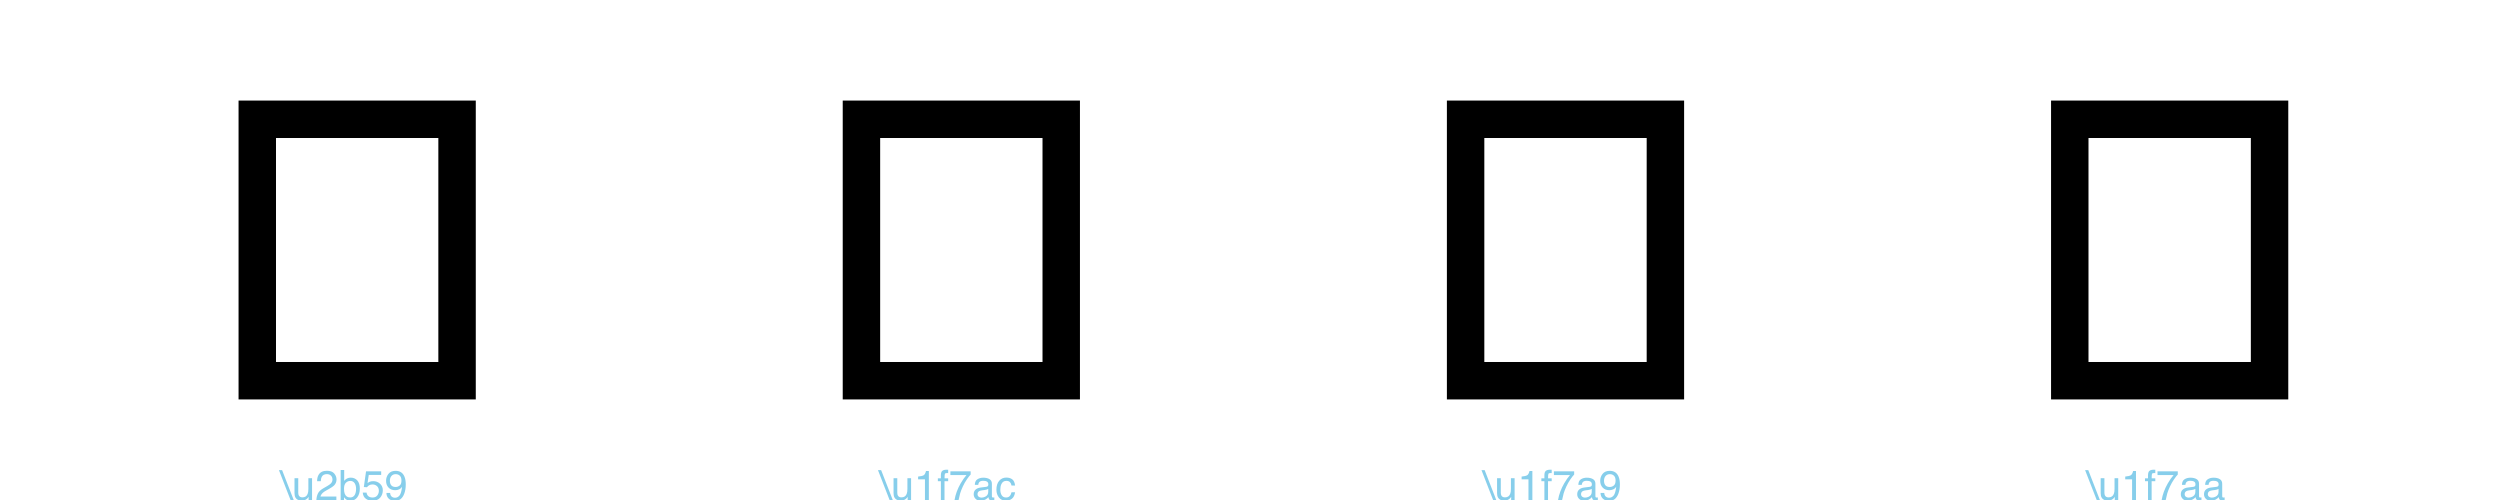
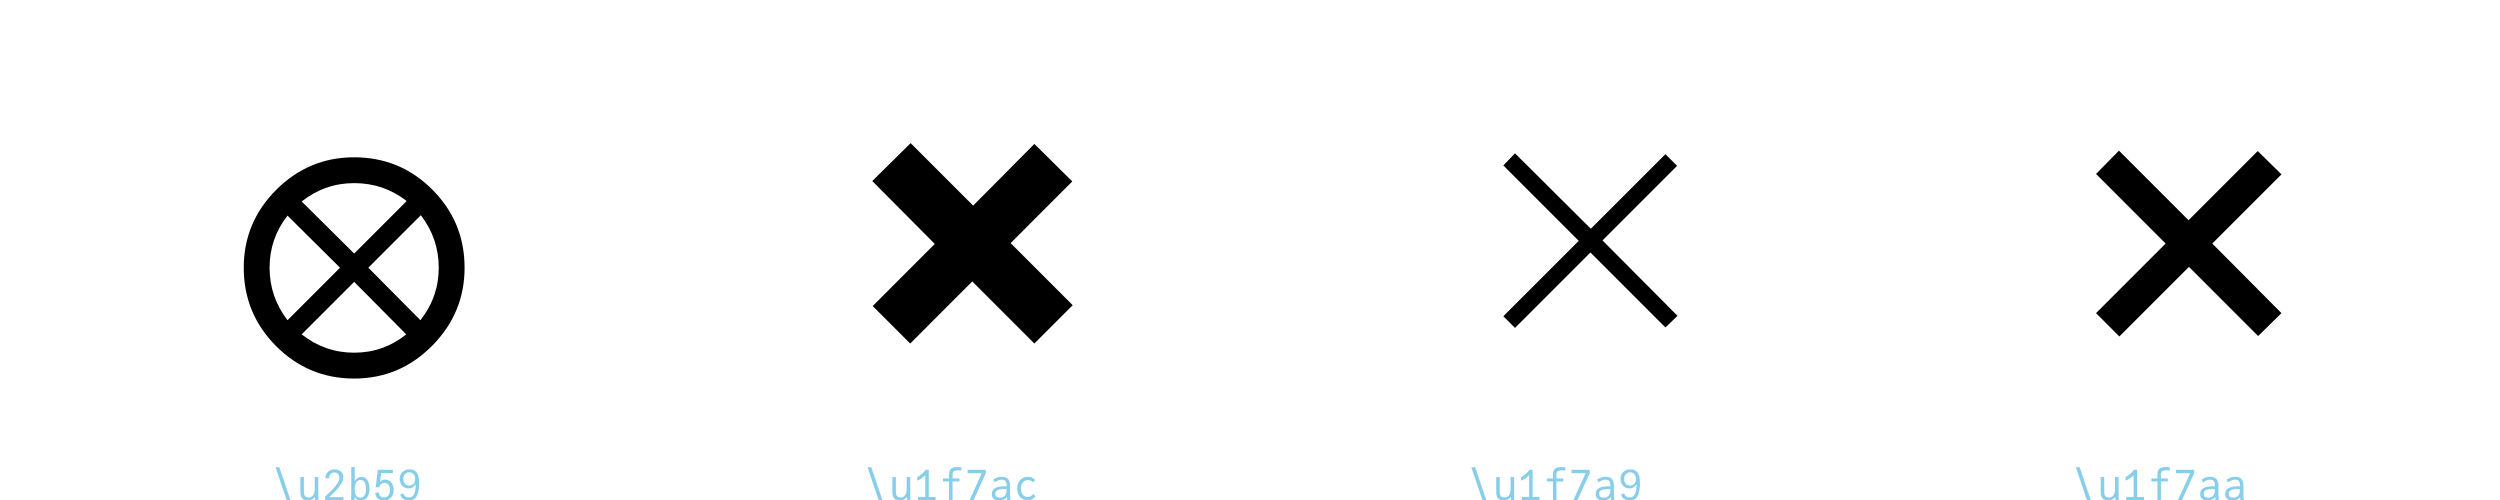
<svg xmlns="http://www.w3.org/2000/svg" xmlns:xlink="http://www.w3.org/1999/xlink" width="600pt" height="120pt" viewBox="0 0 600 120" version="1.1">
  <defs>
    <g>
      <symbol overflow="visible" id="glyph0-0">
-         <path style="stroke:none;" d="M 3.223 0 L 3.223 -71.727 L 60.156 -71.727 L 60.156 0 Z M 51.172 -8.984 L 51.172 -62.742 L 12.207 -62.742 L 12.207 -8.984 Z M 51.172 -8.984 " />
+         <path style="stroke:none;" d="M 3.602 17 L 3.602 -72.5 L 56.398 -72.5 L 56.398 17 Z M 8.801 11.801 L 51.199 11.801 L 51.199 -67.301 L 8.801 -67.301 Z M 16.301 -45 C 16.234 -50.066 17.602 -53.367 20.398 -54.898 C 23.199 -56.434 26.168 -57.199 29.301 -57.199 C 33.566 -57.199 36.867 -56.215 39.199 -54.25 C 41.531 -52.285 42.699 -49.465 42.699 -45.801 C 42.699 -43.535 42.117 -41.516 40.949 -39.75 C 39.781 -37.984 38.102 -35.965 35.898 -33.699 L 34.199 -31.898 C 33.199 -31.098 32.535 -30.434 32.199 -29.898 C 31.867 -29.367 31.699 -28.602 31.699 -27.602 L 31.699 -25 L 26 -25 L 26 -27.602 C 26 -28.801 26.035 -29.699 26.102 -30.301 C 26.168 -30.898 26.434 -31.535 26.898 -32.199 C 27.367 -33 28.016 -33.816 28.852 -34.648 C 29.684 -35.484 30.5 -36.266 31.301 -37 C 33.102 -38.602 34.418 -40 35.25 -41.199 C 36.082 -42.398 36.5 -43.832 36.5 -45.5 C 36.5 -47.5 35.832 -49.035 34.5 -50.102 C 33.168 -51.168 31.234 -51.699 28.699 -51.699 C 26.965 -51.699 25.418 -51.168 24.051 -50.102 C 22.684 -49.035 22.035 -47.332 22.102 -45 Z M 34.699 -16.301 C 34.699 -14.898 34.184 -13.699 33.148 -12.699 C 32.117 -11.699 30.898 -11.199 29.5 -11.199 C 28.102 -11.199 26.898 -11.699 25.898 -12.699 C 24.898 -13.699 24.398 -14.898 24.398 -16.301 C 24.398 -17.168 24.602 -17.934 25 -18.602 C 25.199 -19.469 25.566 -20.102 26.102 -20.5 C 26.633 -20.898 27.367 -21.168 28.301 -21.301 C 28.566 -21.367 28.965 -21.398 29.5 -21.398 C 30.898 -21.398 32.117 -20.898 33.148 -19.898 C 34.184 -18.898 34.699 -17.699 34.699 -16.301 Z M 23.199 -10.199 C 24.602 -10.199 25.801 -9.699 26.801 -8.699 C 27.801 -7.699 28.301 -6.5 28.301 -5.102 C 28.301 -3.633 27.801 -2.398 26.801 -1.398 C 25.801 -0.398 24.602 0.102 23.199 0.102 C 21.801 0.102 20.602 -0.398 19.602 -1.398 C 18.602 -2.398 18.102 -3.633 18.102 -5.102 C 18.102 -6.5 18.602 -7.699 19.602 -8.699 C 20.602 -9.699 21.801 -10.199 23.199 -10.199 Z M 35.801 -10.199 C 37.199 -10.199 38.418 -9.699 39.449 -8.699 C 40.484 -7.699 41 -6.5 41 -5.102 C 41 -3.633 40.484 -2.398 39.449 -1.398 C 38.418 -0.398 37.199 0.102 35.801 0.102 C 34.398 0.102 33.199 -0.398 32.199 -1.398 C 31.199 -2.398 30.699 -3.633 30.699 -5.102 C 30.699 -6.5 31.199 -7.699 32.199 -8.699 C 33.199 -9.699 34.398 -10.199 35.801 -10.199 Z M 35.801 -10.199 " />
      </symbol>
      <symbol overflow="visible" id="glyph0-1">
-         <path style="stroke:none;" d="M 3.223 0 L 3.223 -71.727 L 60.156 -71.727 L 60.156 0 Z M 51.172 -8.984 L 51.172 -62.742 L 12.207 -62.742 L 12.207 -8.984 Z M 51.172 -8.984 " />
+         <path style="stroke:none;" d="M 55.5 -18 C 55.5 -10.734 52.898 -4.484 47.699 0.75 C 42.5 5.984 36.266 8.602 29 8.602 C 21.668 8.602 15.418 6 10.25 0.801 C 5.082 -4.398 2.5 -10.668 2.5 -18 C 2.5 -25.266 5.102 -31.5 10.301 -36.699 C 15.5 -41.898 21.734 -44.5 29 -44.5 C 36.332 -44.5 42.582 -41.918 47.75 -36.75 C 52.918 -31.582 55.5 -25.332 55.5 -18 Z M 41.602 -34 C 37.934 -36.867 33.734 -38.301 29 -38.301 C 24.332 -38.301 20.133 -36.832 16.398 -33.898 L 29 -21.398 Z M 49.301 -18 C 49.301 -22.668 47.867 -26.867 45 -30.602 L 32.398 -18 L 44.898 -5.398 C 47.832 -9.133 49.301 -13.332 49.301 -18 Z M 25.602 -18 L 13 -30.5 C 10.133 -26.832 8.699 -22.668 8.699 -18 C 8.699 -13.332 10.133 -9.133 13 -5.398 Z M 41.5 -2 L 29 -14.602 L 16.398 -2 C 20.133 0.934 24.332 2.398 29 2.398 C 33.668 2.398 37.832 0.934 41.5 -2 Z M 41.5 -2 " />
+       </symbol>
+       <symbol overflow="visible" id="glyph0-2">
+         <path style="stroke:none;" d="M 39.102 -27.301 L 54 -12.398 L 44.801 -3.199 L 29.898 -18.102 L 15 -3.199 L 6 -12.199 L 20.898 -27.102 L 5.898 -42.199 L 15.102 -51.301 L 30.102 -36.301 L 44.801 -51.102 L 53.898 -42.102 Z M 39.102 -27.301 " />
+       </symbol>
+       <symbol overflow="visible" id="glyph0-3">
+         <path style="stroke:none;" d="M 33 -25.5 L 51 -7.398 L 48.102 -4.602 L 30.102 -22.602 L 12 -4.5 L 9.199 -7.301 L 27.301 -25.398 L 9.199 -43.5 L 12 -46.398 L 30.199 -28.301 L 48.102 -46.199 L 50.898 -43.398 Z M 33 -25.5 " />
+       </symbol>
+       <symbol overflow="visible" id="glyph0-4">
+         <path style="stroke:none;" d="M 46.602 -47.602 L 52.301 -42 L 35.699 -25.398 L 52.301 -8.699 L 46.699 -3.199 L 30.102 -19.801 L 13.398 -3.102 L 7.801 -8.699 L 24.5 -25.398 L 7.801 -42.102 L 13.301 -47.699 L 30 -31 Z M 46.602 -47.602 " />
      </symbol>
      <symbol overflow="visible" id="glyph1-0">
-         <path style="stroke:none;" d="M 0.32 0 L 0.32 -7.172 L 6.016 -7.172 L 6.016 0 Z M 5.117 -0.898 L 5.117 -6.273 L 1.219 -6.273 L 1.219 -0.898 Z M 5.117 -0.898 " />
+         <path style="stroke:none;" d="M 0.359 1.699 L 0.359 -7.25 L 5.641 -7.25 L 5.641 1.699 Z M 0.879 1.18 L 5.121 1.18 L 5.121 -6.73 L 0.879 -6.73 Z M 1.629 -4.5 C 1.621 -5.008 1.762 -5.336 2.039 -5.488 C 2.32 -5.645 2.617 -5.719 2.93 -5.719 C 3.355 -5.719 3.688 -5.621 3.922 -5.426 C 4.152 -5.23 4.27 -4.945 4.27 -4.578 C 4.27 -4.352 4.211 -4.152 4.094 -3.977 C 3.977 -3.801 3.809 -3.598 3.59 -3.371 L 3.422 -3.191 C 3.32 -3.109 3.254 -3.043 3.219 -2.988 C 3.188 -2.938 3.172 -2.859 3.172 -2.762 L 3.172 -2.5 L 2.602 -2.5 L 2.602 -2.762 C 2.602 -2.879 2.602 -2.969 2.609 -3.031 C 2.617 -3.09 2.645 -3.152 2.691 -3.219 C 2.738 -3.301 2.801 -3.383 2.887 -3.465 C 2.969 -3.547 3.051 -3.625 3.129 -3.699 C 3.309 -3.859 3.441 -4 3.523 -4.121 C 3.609 -4.242 3.648 -4.383 3.648 -4.551 C 3.648 -4.75 3.582 -4.902 3.449 -5.012 C 3.316 -5.117 3.125 -5.172 2.871 -5.172 C 2.695 -5.172 2.543 -5.117 2.406 -5.012 C 2.27 -4.902 2.203 -4.734 2.211 -4.5 Z M 3.469 -1.629 C 3.469 -1.488 3.418 -1.371 3.316 -1.27 C 3.211 -1.168 3.09 -1.121 2.949 -1.121 C 2.809 -1.121 2.691 -1.172 2.59 -1.27 C 2.488 -1.371 2.441 -1.488 2.441 -1.629 C 2.441 -1.715 2.461 -1.793 2.5 -1.859 C 2.52 -1.945 2.559 -2.012 2.609 -2.051 C 2.664 -2.09 2.738 -2.117 2.828 -2.129 C 2.855 -2.137 2.898 -2.141 2.949 -2.141 C 3.09 -2.141 3.211 -2.09 3.316 -1.988 C 3.418 -1.891 3.469 -1.77 3.469 -1.629 Z M 2.32 -1.02 C 2.461 -1.02 2.578 -0.969 2.68 -0.871 C 2.781 -0.77 2.828 -0.648 2.828 -0.512 C 2.828 -0.363 2.781 -0.238 2.68 -0.141 C 2.578 -0.039 2.461 0.012 2.32 0.012 C 2.18 0.012 2.059 -0.039 1.961 -0.141 C 1.859 -0.238 1.809 -0.363 1.809 -0.512 C 1.809 -0.652 1.859 -0.77 1.961 -0.871 C 2.059 -0.969 2.18 -1.02 2.32 -1.02 Z M 3.578 -1.02 C 3.719 -1.02 3.84 -0.969 3.945 -0.871 C 4.047 -0.77 4.102 -0.648 4.102 -0.512 C 4.102 -0.363 4.047 -0.238 3.945 -0.141 C 3.84 -0.039 3.719 0.012 3.578 0.012 C 3.438 0.012 3.32 -0.039 3.219 -0.141 C 3.121 -0.238 3.07 -0.363 3.07 -0.512 C 3.07 -0.652 3.121 -0.77 3.219 -0.871 C 3.32 -0.969 3.441 -1.02 3.578 -1.02 Z M 3.578 -1.02 " />
      </symbol>
      <symbol overflow="visible" id="glyph1-1">
-         <path style="stroke:none;" d="M 0.426 -7.172 L 3.211 0 L 2.453 0 L -0.336 -7.172 Z M 0.426 -7.172 " />
+         <path style="stroke:none;" d="M 5.078 1.898 L 4.16 1.898 L 0.852 -7.879 L 1.781 -7.879 Z M 5.078 1.898 " />
      </symbol>
      <symbol overflow="visible" id="glyph1-2">
-         <path style="stroke:none;" d="M 1.523 -5.23 L 1.523 -1.758 C 1.523 -1.492 1.566 -1.273 1.648 -1.102 C 1.805 -0.789 2.098 -0.633 2.523 -0.633 C 3.137 -0.633 3.555 -0.906 3.773 -1.453 C 3.895 -1.746 3.953 -2.148 3.953 -2.66 L 3.953 -5.23 L 4.836 -5.23 L 4.836 0 L 4.004 0 L 4.016 -0.773 C 3.898 -0.574 3.758 -0.406 3.59 -0.27 C 3.254 0.004 2.848 0.141 2.367 0.141 C 1.621 0.141 1.113 -0.109 0.844 -0.605 C 0.699 -0.871 0.625 -1.23 0.625 -1.676 L 0.625 -5.23 Z M 1.523 -5.23 " />
+         <path style="stroke:none;" d="M 2.578 0.07 C 1.961 0.07 1.512 -0.098 1.238 -0.43 C 0.965 -0.762 0.828 -1.254 0.828 -1.898 L 0.828 -5.5 L 1.672 -5.5 L 1.672 -2.238 C 1.672 -1.887 1.695 -1.598 1.746 -1.371 C 1.797 -1.145 1.902 -0.961 2.066 -0.82 C 2.23 -0.68 2.473 -0.609 2.801 -0.609 C 3.301 -0.609 3.672 -0.797 3.91 -1.172 C 4.148 -1.543 4.27 -1.992 4.27 -2.52 L 4.27 -5.5 L 5.129 -5.5 L 5.129 -1.191 C 5.129 -0.969 5.137 -0.699 5.148 -0.379 L 5.16 0 L 4.371 0 L 4.328 -0.73 C 3.961 -0.195 3.379 0.07 2.578 0.07 Z M 2.578 0.07 " />
      </symbol>
      <symbol overflow="visible" id="glyph1-3">
-         <path style="stroke:none;" d="M 0.312 0 C 0.344 -0.602 0.469 -1.125 0.688 -1.57 C 0.902 -2.016 1.324 -2.422 1.953 -2.789 L 2.891 -3.328 C 3.312 -3.574 3.605 -3.781 3.773 -3.953 C 4.039 -4.227 4.176 -4.535 4.176 -4.883 C 4.176 -5.289 4.055 -5.613 3.809 -5.852 C 3.562 -6.09 3.238 -6.211 2.832 -6.211 C 2.23 -6.211 1.812 -5.984 1.582 -5.527 C 1.457 -5.281 1.391 -4.945 1.375 -4.512 L 0.484 -4.512 C 0.492 -5.121 0.605 -5.617 0.82 -6 C 1.203 -6.68 1.875 -7.016 2.836 -7.016 C 3.637 -7.016 4.223 -6.801 4.594 -6.367 C 4.961 -5.934 5.148 -5.453 5.148 -4.922 C 5.148 -4.363 4.949 -3.883 4.555 -3.484 C 4.328 -3.254 3.918 -2.977 3.328 -2.648 L 2.66 -2.273 C 2.344 -2.098 2.09 -1.934 1.91 -1.773 C 1.586 -1.488 1.379 -1.176 1.293 -0.828 L 5.113 -0.828 L 5.113 0 Z M 0.312 0 " />
+         <path style="stroke:none;" d="M 0.77 -0.84 L 0.988 -1.039 C 1.57 -1.566 2.074 -2.047 2.504 -2.484 C 2.934 -2.922 3.324 -3.398 3.676 -3.922 C 4.023 -4.441 4.199 -4.914 4.199 -5.34 C 4.199 -5.727 4.09 -6.035 3.863 -6.266 C 3.641 -6.496 3.355 -6.609 3.012 -6.609 C 2.629 -6.609 2.316 -6.484 2.074 -6.23 C 1.832 -5.977 1.711 -5.641 1.711 -5.219 L 0.828 -5.219 C 0.836 -5.672 0.941 -6.059 1.141 -6.379 C 1.34 -6.699 1.605 -6.941 1.934 -7.105 C 2.266 -7.27 2.633 -7.352 3.039 -7.352 C 3.414 -7.352 3.758 -7.277 4.074 -7.137 C 4.391 -6.992 4.645 -6.773 4.836 -6.48 C 5.023 -6.188 5.121 -5.828 5.121 -5.41 C 5.121 -4.965 4.969 -4.484 4.664 -3.977 C 4.363 -3.465 4.008 -2.988 3.602 -2.539 C 3.195 -2.094 2.707 -1.598 2.141 -1.051 L 1.781 -0.691 L 5.18 -0.691 L 5.18 0.051 L 0.77 0.051 Z M 0.77 -0.84 " />
      </symbol>
      <symbol overflow="visible" id="glyph1-4">
-         <path style="stroke:none;" d="M 0.578 -7.195 L 1.43 -7.195 L 1.43 -4.594 C 1.621 -4.844 1.852 -5.035 2.117 -5.168 C 2.387 -5.301 2.676 -5.367 2.988 -5.367 C 3.641 -5.367 4.168 -5.141 4.574 -4.695 C 4.977 -4.246 5.18 -3.586 5.18 -2.715 C 5.18 -1.887 4.98 -1.203 4.578 -0.656 C 4.18 -0.109 3.625 0.164 2.914 0.164 C 2.516 0.164 2.184 0.07 1.91 -0.121 C 1.746 -0.234 1.57 -0.418 1.387 -0.668 L 1.387 0 L 0.578 0 Z M 2.859 -0.609 C 3.336 -0.609 3.691 -0.801 3.93 -1.176 C 4.164 -1.555 4.281 -2.051 4.281 -2.672 C 4.281 -3.223 4.164 -3.676 3.93 -4.039 C 3.691 -4.398 3.344 -4.578 2.887 -4.578 C 2.484 -4.578 2.133 -4.434 1.832 -4.137 C 1.531 -3.84 1.383 -3.352 1.383 -2.672 C 1.383 -2.18 1.445 -1.781 1.566 -1.477 C 1.797 -0.898 2.23 -0.609 2.859 -0.609 Z M 2.859 -0.609 " />
+         <path style="stroke:none;" d="M 3.352 0.102 C 3.012 0.102 2.723 0.039 2.488 -0.086 C 2.258 -0.207 2.047 -0.41 1.859 -0.691 L 1.828 0 L 1.012 0 C 1.031 -0.379 1.039 -0.777 1.039 -1.191 L 1.039 -7.898 L 1.879 -7.898 L 1.879 -4.52 C 2.066 -4.84 2.293 -5.09 2.555 -5.266 C 2.816 -5.441 3.121 -5.531 3.461 -5.531 C 4.113 -5.531 4.605 -5.258 4.934 -4.715 C 5.266 -4.172 5.43 -3.461 5.43 -2.578 C 5.43 -2.113 5.352 -1.676 5.195 -1.266 C 5.039 -0.855 4.805 -0.523 4.488 -0.273 C 4.176 -0.023 3.797 0.102 3.352 0.102 Z M 3.18 -0.559 C 3.66 -0.559 4.016 -0.75 4.246 -1.125 C 4.477 -1.5 4.59 -1.965 4.59 -2.52 C 4.59 -3.199 4.488 -3.75 4.281 -4.176 C 4.074 -4.598 3.742 -4.809 3.289 -4.809 C 2.805 -4.809 2.441 -4.594 2.203 -4.164 C 1.969 -3.734 1.852 -3.18 1.852 -2.5 C 1.852 -1.973 1.957 -1.52 2.176 -1.137 C 2.391 -0.754 2.727 -0.559 3.18 -0.559 Z M 3.18 -0.559 " />
      </symbol>
      <symbol overflow="visible" id="glyph1-5">
-         <path style="stroke:none;" d="M 1.234 -1.781 C 1.293 -1.281 1.527 -0.934 1.934 -0.742 C 2.141 -0.645 2.383 -0.594 2.656 -0.594 C 3.176 -0.594 3.562 -0.762 3.812 -1.094 C 4.062 -1.426 4.188 -1.793 4.188 -2.195 C 4.188 -2.684 4.039 -3.062 3.742 -3.328 C 3.445 -3.598 3.086 -3.73 2.672 -3.73 C 2.367 -3.73 2.109 -3.672 1.891 -3.555 C 1.676 -3.438 1.492 -3.273 1.336 -3.066 L 0.578 -3.109 L 1.109 -6.875 L 4.742 -6.875 L 4.742 -6.023 L 1.766 -6.023 L 1.469 -4.082 C 1.633 -4.207 1.789 -4.297 1.934 -4.359 C 2.195 -4.469 2.496 -4.523 2.836 -4.523 C 3.477 -4.523 4.023 -4.316 4.469 -3.902 C 4.914 -3.488 5.137 -2.965 5.137 -2.328 C 5.137 -1.668 4.934 -1.086 4.523 -0.582 C 4.117 -0.078 3.465 0.176 2.57 0.176 C 2 0.176 1.496 0.016 1.059 -0.305 C 0.621 -0.625 0.375 -1.117 0.32 -1.781 Z M 1.234 -1.781 " />
+         <path style="stroke:none;" d="M 2.949 0.09 C 2.328 0.09 1.816 -0.066 1.414 -0.375 C 1.012 -0.684 0.809 -1.148 0.809 -1.77 L 1.691 -1.77 C 1.691 -1.398 1.809 -1.113 2.039 -0.922 C 2.273 -0.727 2.574 -0.629 2.941 -0.629 C 3.395 -0.629 3.738 -0.801 3.98 -1.145 C 4.219 -1.488 4.34 -1.918 4.34 -2.43 C 4.34 -2.902 4.227 -3.301 4.004 -3.625 C 3.781 -3.949 3.461 -4.109 3.039 -4.109 C 2.734 -4.109 2.465 -4.016 2.234 -3.824 C 2.004 -3.633 1.852 -3.375 1.781 -3.051 L 0.898 -3.051 L 1.422 -7.25 L 5.031 -7.25 L 5.031 -6.48 L 2.219 -6.48 L 1.91 -4.281 C 2.082 -4.492 2.27 -4.648 2.469 -4.746 C 2.668 -4.844 2.914 -4.891 3.199 -4.891 C 3.621 -4.891 3.984 -4.781 4.289 -4.559 C 4.598 -4.34 4.828 -4.043 4.988 -3.664 C 5.148 -3.289 5.23 -2.871 5.23 -2.41 C 5.23 -1.918 5.133 -1.48 4.941 -1.105 C 4.746 -0.727 4.477 -0.434 4.137 -0.227 C 3.793 -0.016 3.398 0.09 2.949 0.09 Z M 2.949 0.09 " />
      </symbol>
      <symbol overflow="visible" id="glyph1-6">
-         <path style="stroke:none;" d="M 1.328 -1.688 C 1.355 -1.203 1.543 -0.867 1.891 -0.684 C 2.07 -0.586 2.27 -0.539 2.496 -0.539 C 2.914 -0.539 3.273 -0.711 3.57 -1.062 C 3.867 -1.414 4.074 -2.121 4.199 -3.195 C 4.004 -2.883 3.762 -2.668 3.473 -2.543 C 3.188 -2.418 2.875 -2.352 2.543 -2.352 C 1.871 -2.352 1.336 -2.562 0.945 -2.984 C 0.555 -3.402 0.355 -3.945 0.355 -4.605 C 0.355 -5.238 0.551 -5.797 0.938 -6.281 C 1.324 -6.762 1.895 -7 2.652 -7 C 3.672 -7 4.375 -6.543 4.762 -5.625 C 4.977 -5.121 5.082 -4.488 5.082 -3.73 C 5.082 -2.875 4.953 -2.117 4.695 -1.453 C 4.27 -0.355 3.547 0.195 2.531 0.195 C 1.848 0.195 1.328 0.016 0.973 -0.344 C 0.617 -0.699 0.438 -1.148 0.438 -1.688 Z M 2.66 -3.125 C 3.008 -3.125 3.328 -3.238 3.617 -3.469 C 3.906 -3.699 4.047 -4.102 4.047 -4.672 C 4.047 -5.188 3.918 -5.57 3.66 -5.824 C 3.402 -6.074 3.07 -6.203 2.672 -6.203 C 2.242 -6.203 1.898 -6.059 1.648 -5.77 C 1.395 -5.48 1.27 -5.098 1.27 -4.613 C 1.27 -4.156 1.379 -3.797 1.602 -3.527 C 1.824 -3.258 2.176 -3.125 2.66 -3.125 Z M 2.66 -3.125 " />
+         <path style="stroke:none;" d="M 2.879 0.09 C 2.332 0.09 1.871 -0.035 1.488 -0.285 C 1.109 -0.535 0.879 -0.879 0.801 -1.32 L 1.52 -1.59 C 1.625 -1.258 1.793 -1.012 2.016 -0.859 C 2.238 -0.707 2.527 -0.629 2.879 -0.629 C 3.352 -0.629 3.707 -0.801 3.945 -1.141 C 4.184 -1.48 4.332 -1.863 4.395 -2.297 C 4.457 -2.727 4.496 -3.234 4.512 -3.82 C 4.336 -3.48 4.102 -3.223 3.801 -3.047 C 3.5 -2.867 3.16 -2.781 2.781 -2.781 C 2.375 -2.781 2.012 -2.879 1.691 -3.078 C 1.371 -3.281 1.117 -3.559 0.934 -3.91 C 0.75 -4.262 0.66 -4.656 0.66 -5.09 C 0.66 -5.535 0.762 -5.93 0.965 -6.27 C 1.168 -6.609 1.449 -6.875 1.805 -7.066 C 2.16 -7.254 2.559 -7.352 2.988 -7.352 C 3.602 -7.352 4.082 -7.207 4.426 -6.922 C 4.77 -6.633 5.004 -6.242 5.137 -5.75 C 5.266 -5.258 5.328 -4.656 5.328 -3.949 C 5.328 -2.762 5.16 -1.793 4.816 -1.039 C 4.473 -0.285 3.828 0.09 2.879 0.09 Z M 2.91 -3.469 C 3.375 -3.469 3.738 -3.617 3.988 -3.914 C 4.242 -4.211 4.371 -4.602 4.371 -5.078 C 4.371 -5.539 4.242 -5.914 3.984 -6.203 C 3.727 -6.496 3.391 -6.641 2.969 -6.641 C 2.535 -6.641 2.191 -6.492 1.93 -6.199 C 1.668 -5.906 1.539 -5.527 1.539 -5.059 C 1.539 -4.598 1.66 -4.219 1.906 -3.922 C 2.148 -3.621 2.484 -3.469 2.91 -3.469 Z M 2.91 -3.469 " />
      </symbol>
      <symbol overflow="visible" id="glyph1-7">
-         <path style="stroke:none;" d="M 0.957 -4.953 L 0.957 -5.625 C 1.594 -5.688 2.035 -5.789 2.285 -5.934 C 2.535 -6.078 2.723 -6.422 2.848 -6.961 L 3.539 -6.961 L 3.539 0 L 2.602 0 L 2.602 -4.953 Z M 0.957 -4.953 " />
+         <path style="stroke:none;" d="M 0.961 0 L 0.961 -0.738 L 2.73 -0.738 L 2.73 -5.949 C 2.457 -5.676 2.137 -5.41 1.766 -5.148 C 1.395 -4.891 1.074 -4.723 0.801 -4.648 L 0.801 -5.5 C 1.133 -5.641 1.492 -5.887 1.879 -6.238 C 2.266 -6.594 2.586 -6.93 2.84 -7.25 L 3.57 -7.25 L 3.57 -0.738 L 5.211 -0.738 L 5.211 0 Z M 0.961 0 " />
      </symbol>
      <symbol overflow="visible" id="glyph1-8">
-         <path style="stroke:none;" d="M 0.863 -6.023 C 0.875 -6.391 0.941 -6.656 1.055 -6.828 C 1.258 -7.125 1.656 -7.273 2.242 -7.273 C 2.297 -7.273 2.352 -7.273 2.414 -7.27 C 2.473 -7.266 2.539 -7.262 2.613 -7.258 L 2.613 -6.453 C 2.523 -6.461 2.457 -6.465 2.414 -6.469 C 2.375 -6.469 2.336 -6.469 2.301 -6.469 C 2.031 -6.469 1.875 -6.402 1.82 -6.262 C 1.77 -6.125 1.742 -5.773 1.742 -5.203 L 2.613 -5.203 L 2.613 -4.512 L 1.734 -4.512 L 1.734 0 L 0.863 0 L 0.863 -4.512 L 0.137 -4.512 L 0.137 -5.203 L 0.863 -5.203 Z M 0.863 -6.023 " />
+         <path style="stroke:none;" d="M 2.441 0 L 2.441 -4.441 L 0.988 -4.441 L 0.988 -5.172 L 2.441 -5.172 L 2.441 -6.102 C 2.441 -6.773 2.602 -7.242 2.922 -7.504 C 3.242 -7.77 3.715 -7.898 4.34 -7.898 C 4.762 -7.898 5.117 -7.887 5.41 -7.859 L 5.41 -7.078 C 5.09 -7.105 4.785 -7.121 4.488 -7.121 C 4.09 -7.121 3.789 -7.059 3.586 -6.934 C 3.383 -6.812 3.281 -6.562 3.281 -6.191 L 3.281 -5.172 L 4.93 -5.172 L 4.93 -4.441 L 3.281 -4.441 L 3.281 0 Z M 2.441 0 " />
      </symbol>
      <symbol overflow="visible" id="glyph1-9">
-         <path style="stroke:none;" d="M 5.23 -6.875 L 5.23 -6.109 C 5.004 -5.891 4.707 -5.512 4.332 -4.969 C 3.961 -4.43 3.633 -3.848 3.344 -3.223 C 3.062 -2.613 2.848 -2.059 2.699 -1.559 C 2.605 -1.234 2.484 -0.715 2.336 0 L 1.363 0 C 1.586 -1.336 2.07 -2.664 2.828 -3.984 C 3.273 -4.758 3.742 -5.43 4.234 -5.992 L 0.367 -5.992 L 0.367 -6.875 Z M 5.23 -6.875 " />
+         <path style="stroke:none;" d="M 2.34 0 L 1.371 0 L 4.301 -6.43 L 0.891 -6.43 L 0.891 -7.25 L 5.27 -7.25 L 5.27 -6.441 Z M 2.34 0 " />
      </symbol>
      <symbol overflow="visible" id="glyph1-10">
-         <path style="stroke:none;" d="M 1.32 -1.391 C 1.32 -1.137 1.41 -0.938 1.598 -0.789 C 1.781 -0.645 2 -0.57 2.258 -0.57 C 2.566 -0.57 2.863 -0.645 3.156 -0.785 C 3.645 -1.023 3.887 -1.414 3.887 -1.953 L 3.887 -2.66 C 3.781 -2.594 3.641 -2.535 3.473 -2.492 C 3.305 -2.445 3.137 -2.414 2.973 -2.391 L 2.441 -2.324 C 2.121 -2.281 1.883 -2.215 1.723 -2.125 C 1.453 -1.973 1.32 -1.727 1.32 -1.391 Z M 3.445 -3.168 C 3.648 -3.195 3.785 -3.281 3.852 -3.422 C 3.891 -3.5 3.91 -3.613 3.91 -3.758 C 3.91 -4.059 3.805 -4.277 3.59 -4.41 C 3.379 -4.547 3.074 -4.613 2.676 -4.613 C 2.219 -4.613 1.891 -4.492 1.699 -4.242 C 1.594 -4.105 1.523 -3.902 1.488 -3.633 L 0.668 -3.633 C 0.684 -4.277 0.895 -4.727 1.297 -4.977 C 1.699 -5.23 2.164 -5.355 2.695 -5.355 C 3.312 -5.355 3.809 -5.238 4.195 -5.004 C 4.574 -4.77 4.766 -4.406 4.766 -3.91 L 4.766 -0.898 C 4.766 -0.809 4.785 -0.734 4.82 -0.68 C 4.859 -0.625 4.938 -0.594 5.059 -0.594 C 5.098 -0.594 5.141 -0.598 5.191 -0.602 C 5.238 -0.609 5.293 -0.617 5.348 -0.625 L 5.348 0.023 C 5.211 0.062 5.105 0.086 5.035 0.098 C 4.961 0.109 4.863 0.113 4.742 0.113 C 4.438 0.113 4.219 0.004 4.082 -0.211 C 4.012 -0.324 3.961 -0.484 3.93 -0.695 C 3.75 -0.461 3.496 -0.254 3.16 -0.082 C 2.824 0.09 2.453 0.176 2.051 0.176 C 1.566 0.176 1.168 0.027 0.863 -0.266 C 0.555 -0.562 0.398 -0.93 0.398 -1.371 C 0.398 -1.855 0.551 -2.234 0.855 -2.5 C 1.156 -2.766 1.555 -2.93 2.047 -2.992 Z M 3.445 -3.168 " />
+         <path style="stroke:none;" d="M 2.43 0.102 C 1.898 0.102 1.477 -0.027 1.164 -0.285 C 0.855 -0.543 0.699 -0.918 0.699 -1.41 C 0.699 -2.129 0.992 -2.625 1.578 -2.891 C 2.168 -3.156 2.867 -3.289 3.68 -3.289 L 4.262 -3.289 L 4.262 -3.559 C 4.262 -3.898 4.184 -4.203 4.035 -4.477 C 3.887 -4.746 3.539 -4.879 3 -4.879 C 2.734 -4.879 2.488 -4.828 2.266 -4.727 C 2.043 -4.621 1.754 -4.465 1.398 -4.262 L 1.012 -4.871 C 1.344 -5.082 1.66 -5.254 1.965 -5.387 C 2.27 -5.516 2.621 -5.578 3.02 -5.578 C 3.875 -5.578 4.43 -5.359 4.691 -4.914 C 4.949 -4.473 5.078 -3.988 5.078 -3.469 L 5.078 -1.551 C 5.078 -1.078 5.109 -0.559 5.172 0 L 4.371 0 L 4.32 -0.75 C 4.148 -0.457 3.887 -0.242 3.539 -0.105 C 3.191 0.031 2.824 0.102 2.43 0.102 Z M 2.648 -0.559 C 3.211 -0.559 3.617 -0.746 3.875 -1.113 C 4.133 -1.484 4.262 -1.98 4.262 -2.602 C 4.027 -2.613 3.848 -2.621 3.719 -2.621 C 2.961 -2.621 2.406 -2.531 2.055 -2.352 C 1.703 -2.172 1.531 -1.879 1.531 -1.48 C 1.531 -1.168 1.629 -0.934 1.824 -0.785 C 2.02 -0.637 2.297 -0.559 2.648 -0.559 Z M 2.648 -0.559 " />
      </symbol>
      <symbol overflow="visible" id="glyph1-11">
-         <path style="stroke:none;" d="M 2.66 -5.383 C 3.25 -5.383 3.73 -5.238 4.098 -4.953 C 4.469 -4.664 4.691 -4.172 4.766 -3.473 L 3.91 -3.473 C 3.859 -3.793 3.742 -4.062 3.555 -4.273 C 3.367 -4.488 3.07 -4.594 2.66 -4.594 C 2.102 -4.594 1.699 -4.32 1.461 -3.773 C 1.305 -3.418 1.227 -2.98 1.227 -2.461 C 1.227 -1.938 1.336 -1.496 1.559 -1.137 C 1.781 -0.781 2.129 -0.602 2.602 -0.602 C 2.969 -0.602 3.258 -0.711 3.469 -0.934 C 3.684 -1.156 3.828 -1.465 3.91 -1.852 L 4.766 -1.852 C 4.668 -1.156 4.422 -0.648 4.031 -0.328 C 3.641 -0.008 3.145 0.152 2.535 0.152 C 1.852 0.152 1.305 -0.098 0.898 -0.598 C 0.492 -1.098 0.289 -1.723 0.289 -2.469 C 0.289 -3.387 0.512 -4.102 0.957 -4.613 C 1.402 -5.125 1.973 -5.383 2.66 -5.383 Z M 2.66 -5.383 " />
+         <path style="stroke:none;" d="M 3.328 0.051 C 2.836 0.051 2.398 -0.059 2.016 -0.281 C 1.633 -0.5 1.332 -0.82 1.121 -1.238 C 0.906 -1.66 0.801 -2.16 0.801 -2.738 C 0.801 -3.312 0.91 -3.812 1.137 -4.238 C 1.359 -4.668 1.668 -4.996 2.066 -5.227 C 2.461 -5.457 2.91 -5.57 3.41 -5.57 C 3.785 -5.57 4.117 -5.492 4.414 -5.336 C 4.711 -5.18 4.941 -4.992 5.109 -4.781 L 4.578 -4.219 C 4.418 -4.395 4.25 -4.531 4.074 -4.637 C 3.898 -4.738 3.68 -4.789 3.422 -4.789 C 3.082 -4.789 2.777 -4.703 2.512 -4.535 C 2.242 -4.363 2.035 -4.125 1.891 -3.82 C 1.742 -3.512 1.672 -3.164 1.672 -2.77 C 1.672 -2.383 1.738 -2.035 1.879 -1.719 C 2.02 -1.406 2.215 -1.16 2.469 -0.984 C 2.723 -0.809 3.012 -0.719 3.34 -0.719 C 3.793 -0.719 4.238 -0.961 4.672 -1.441 L 5.18 -0.871 C 4.941 -0.605 4.68 -0.383 4.395 -0.211 C 4.113 -0.035 3.758 0.051 3.328 0.051 Z M 3.328 0.051 " />
      </symbol>
    </g>
  </defs>
-   <g id="surface443">
+   <g id="surface1503">
    <g style="fill:rgb(0%,0%,0%);fill-opacity:1;">
-       <use xlink:href="#glyph0-1" x="54.031" y="95.863" />
+       <use xlink:href="#glyph0-1" x="56" y="82.25" />
    </g>
    <g style="fill:rgb(52.941%,80.784%,92.157%);fill-opacity:1;">
-       <use xlink:href="#glyph1-1" x="67.277" y="120" />
-       <use xlink:href="#glyph1-2" x="70.056" y="120" />
-       <use xlink:href="#glyph1-3" x="75.617" y="120" />
-       <use xlink:href="#glyph1-4" x="81.179" y="120" />
-       <use xlink:href="#glyph1-5" x="86.74" y="120" />
-       <use xlink:href="#glyph1-6" x="92.302" y="120" />
+       <use xlink:href="#glyph1-1" x="65.262" y="120" />
+       <use xlink:href="#glyph1-2" x="71.262" y="120" />
+       <use xlink:href="#glyph1-3" x="77.262" y="120" />
+       <use xlink:href="#glyph1-4" x="83.262" y="120" />
+       <use xlink:href="#glyph1-5" x="89.262" y="120" />
+       <use xlink:href="#glyph1-6" x="95.262" y="120" />
    </g>
    <g style="fill:rgb(0%,0%,0%);fill-opacity:1;">
-       <use xlink:href="#glyph0-1" x="199.031" y="95.863" />
+       <use xlink:href="#glyph0-2" x="203.449" y="85.648" />
    </g>
    <g style="fill:rgb(52.941%,80.784%,92.157%);fill-opacity:1;">
-       <use xlink:href="#glyph1-1" x="211.047" y="120" />
-       <use xlink:href="#glyph1-2" x="213.825" y="120" />
-       <use xlink:href="#glyph1-7" x="219.387" y="120" />
-       <use xlink:href="#glyph1-8" x="224.948" y="120" />
-       <use xlink:href="#glyph1-9" x="227.727" y="120" />
-       <use xlink:href="#glyph1-10" x="233.288" y="120" />
-       <use xlink:href="#glyph1-11" x="238.85" y="120" />
+       <use xlink:href="#glyph1-1" x="207.336" y="120" />
+       <use xlink:href="#glyph1-2" x="213.336" y="120" />
+       <use xlink:href="#glyph1-7" x="219.336" y="120" />
+       <use xlink:href="#glyph1-8" x="225.336" y="120" />
+       <use xlink:href="#glyph1-9" x="231.336" y="120" />
+       <use xlink:href="#glyph1-10" x="237.336" y="120" />
+       <use xlink:href="#glyph1-11" x="243.336" y="120" />
    </g>
    <g style="fill:rgb(0%,0%,0%);fill-opacity:1;">
-       <use xlink:href="#glyph0-1" x="344.031" y="95.863" />
+       <use xlink:href="#glyph0-3" x="351.602" y="83.199" />
    </g>
    <g style="fill:rgb(52.941%,80.784%,92.157%);fill-opacity:1;">
-       <use xlink:href="#glyph1-1" x="355.891" y="120" />
-       <use xlink:href="#glyph1-2" x="358.669" y="120" />
-       <use xlink:href="#glyph1-7" x="364.23" y="120" />
-       <use xlink:href="#glyph1-8" x="369.792" y="120" />
-       <use xlink:href="#glyph1-9" x="372.57" y="120" />
-       <use xlink:href="#glyph1-10" x="378.132" y="120" />
-       <use xlink:href="#glyph1-6" x="383.693" y="120" />
+       <use xlink:href="#glyph1-1" x="352.262" y="120" />
+       <use xlink:href="#glyph1-2" x="358.262" y="120" />
+       <use xlink:href="#glyph1-7" x="364.262" y="120" />
+       <use xlink:href="#glyph1-8" x="370.262" y="120" />
+       <use xlink:href="#glyph1-9" x="376.262" y="120" />
+       <use xlink:href="#glyph1-10" x="382.262" y="120" />
+       <use xlink:href="#glyph1-6" x="388.262" y="120" />
    </g>
    <g style="fill:rgb(0%,0%,0%);fill-opacity:1;">
-       <use xlink:href="#glyph0-1" x="489.031" y="95.863" />
+       <use xlink:href="#glyph0-4" x="495.25" y="83.852" />
    </g>
    <g style="fill:rgb(52.941%,80.784%,92.157%);fill-opacity:1;">
-       <use xlink:href="#glyph1-1" x="500.758" y="120" />
-       <use xlink:href="#glyph1-2" x="503.536" y="120" />
-       <use xlink:href="#glyph1-7" x="509.098" y="120" />
-       <use xlink:href="#glyph1-8" x="514.659" y="120" />
-       <use xlink:href="#glyph1-9" x="517.438" y="120" />
-       <use xlink:href="#glyph1-10" x="522.999" y="120" />
-       <use xlink:href="#glyph1-10" x="528.561" y="120" />
+       <use xlink:href="#glyph1-1" x="497.34" y="120" />
+       <use xlink:href="#glyph1-2" x="503.34" y="120" />
+       <use xlink:href="#glyph1-7" x="509.34" y="120" />
+       <use xlink:href="#glyph1-8" x="515.34" y="120" />
+       <use xlink:href="#glyph1-9" x="521.34" y="120" />
+       <use xlink:href="#glyph1-10" x="527.34" y="120" />
+       <use xlink:href="#glyph1-10" x="533.34" y="120" />
    </g>
  </g>
</svg>
